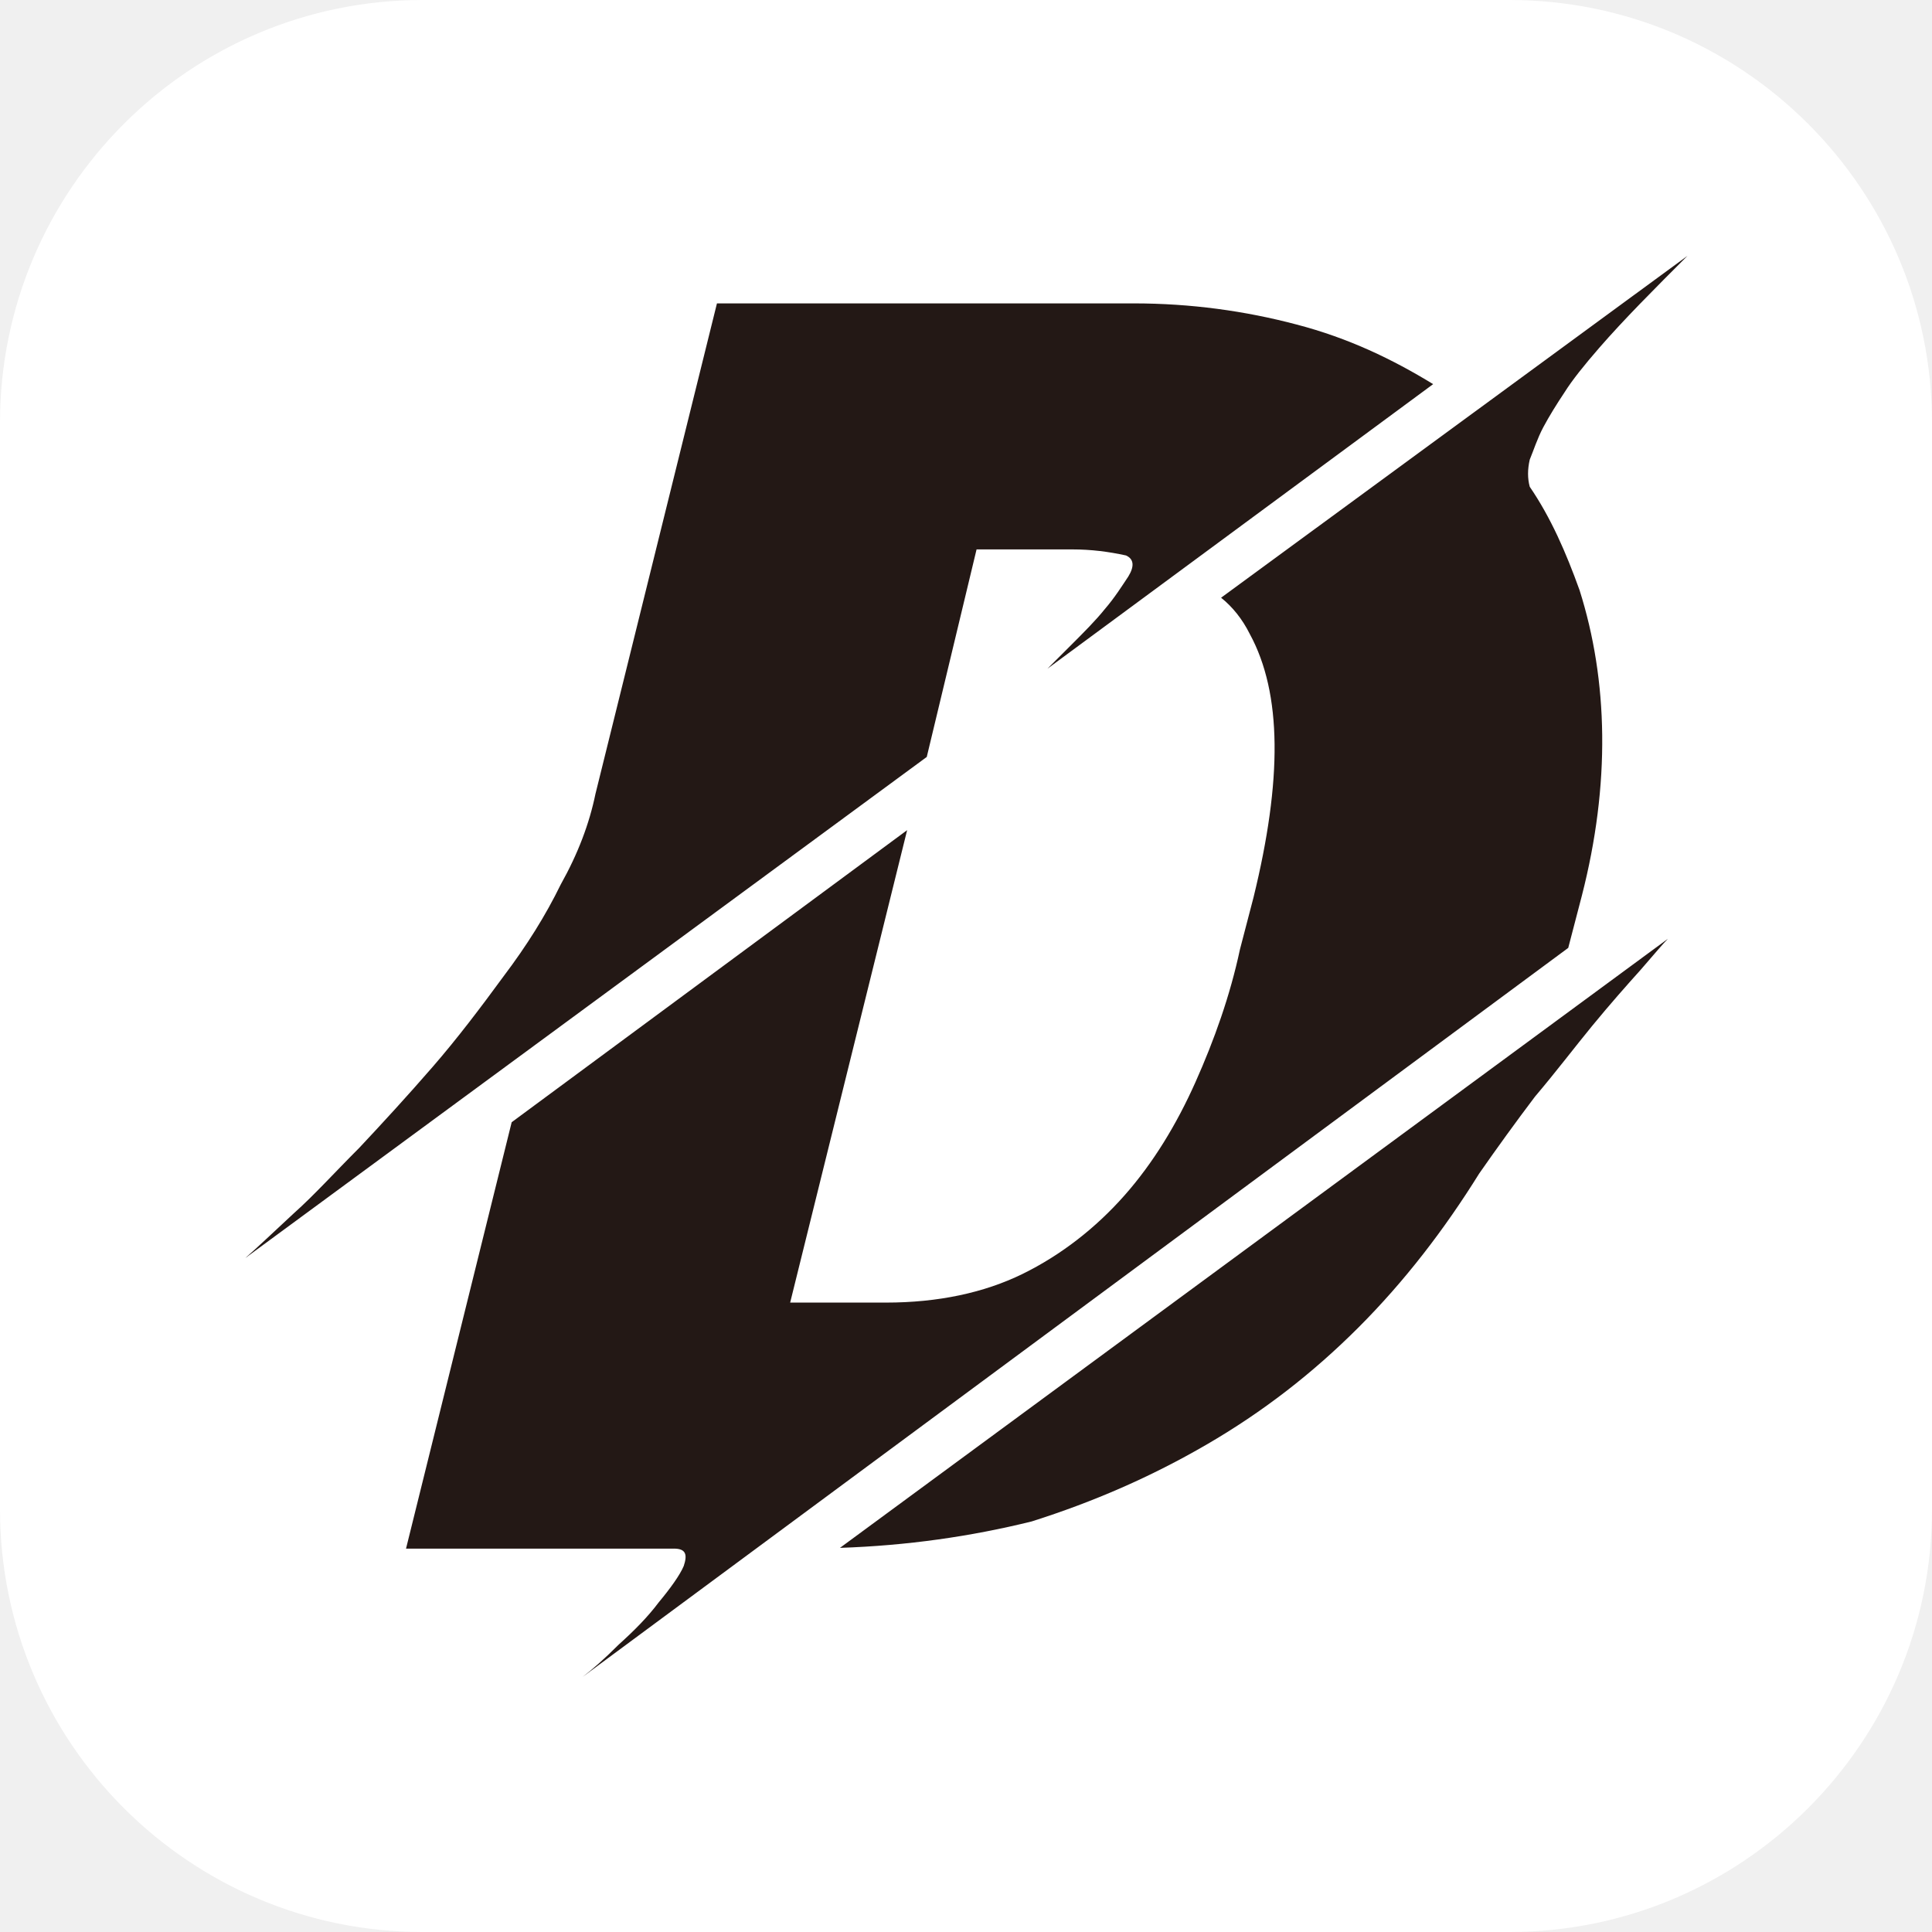
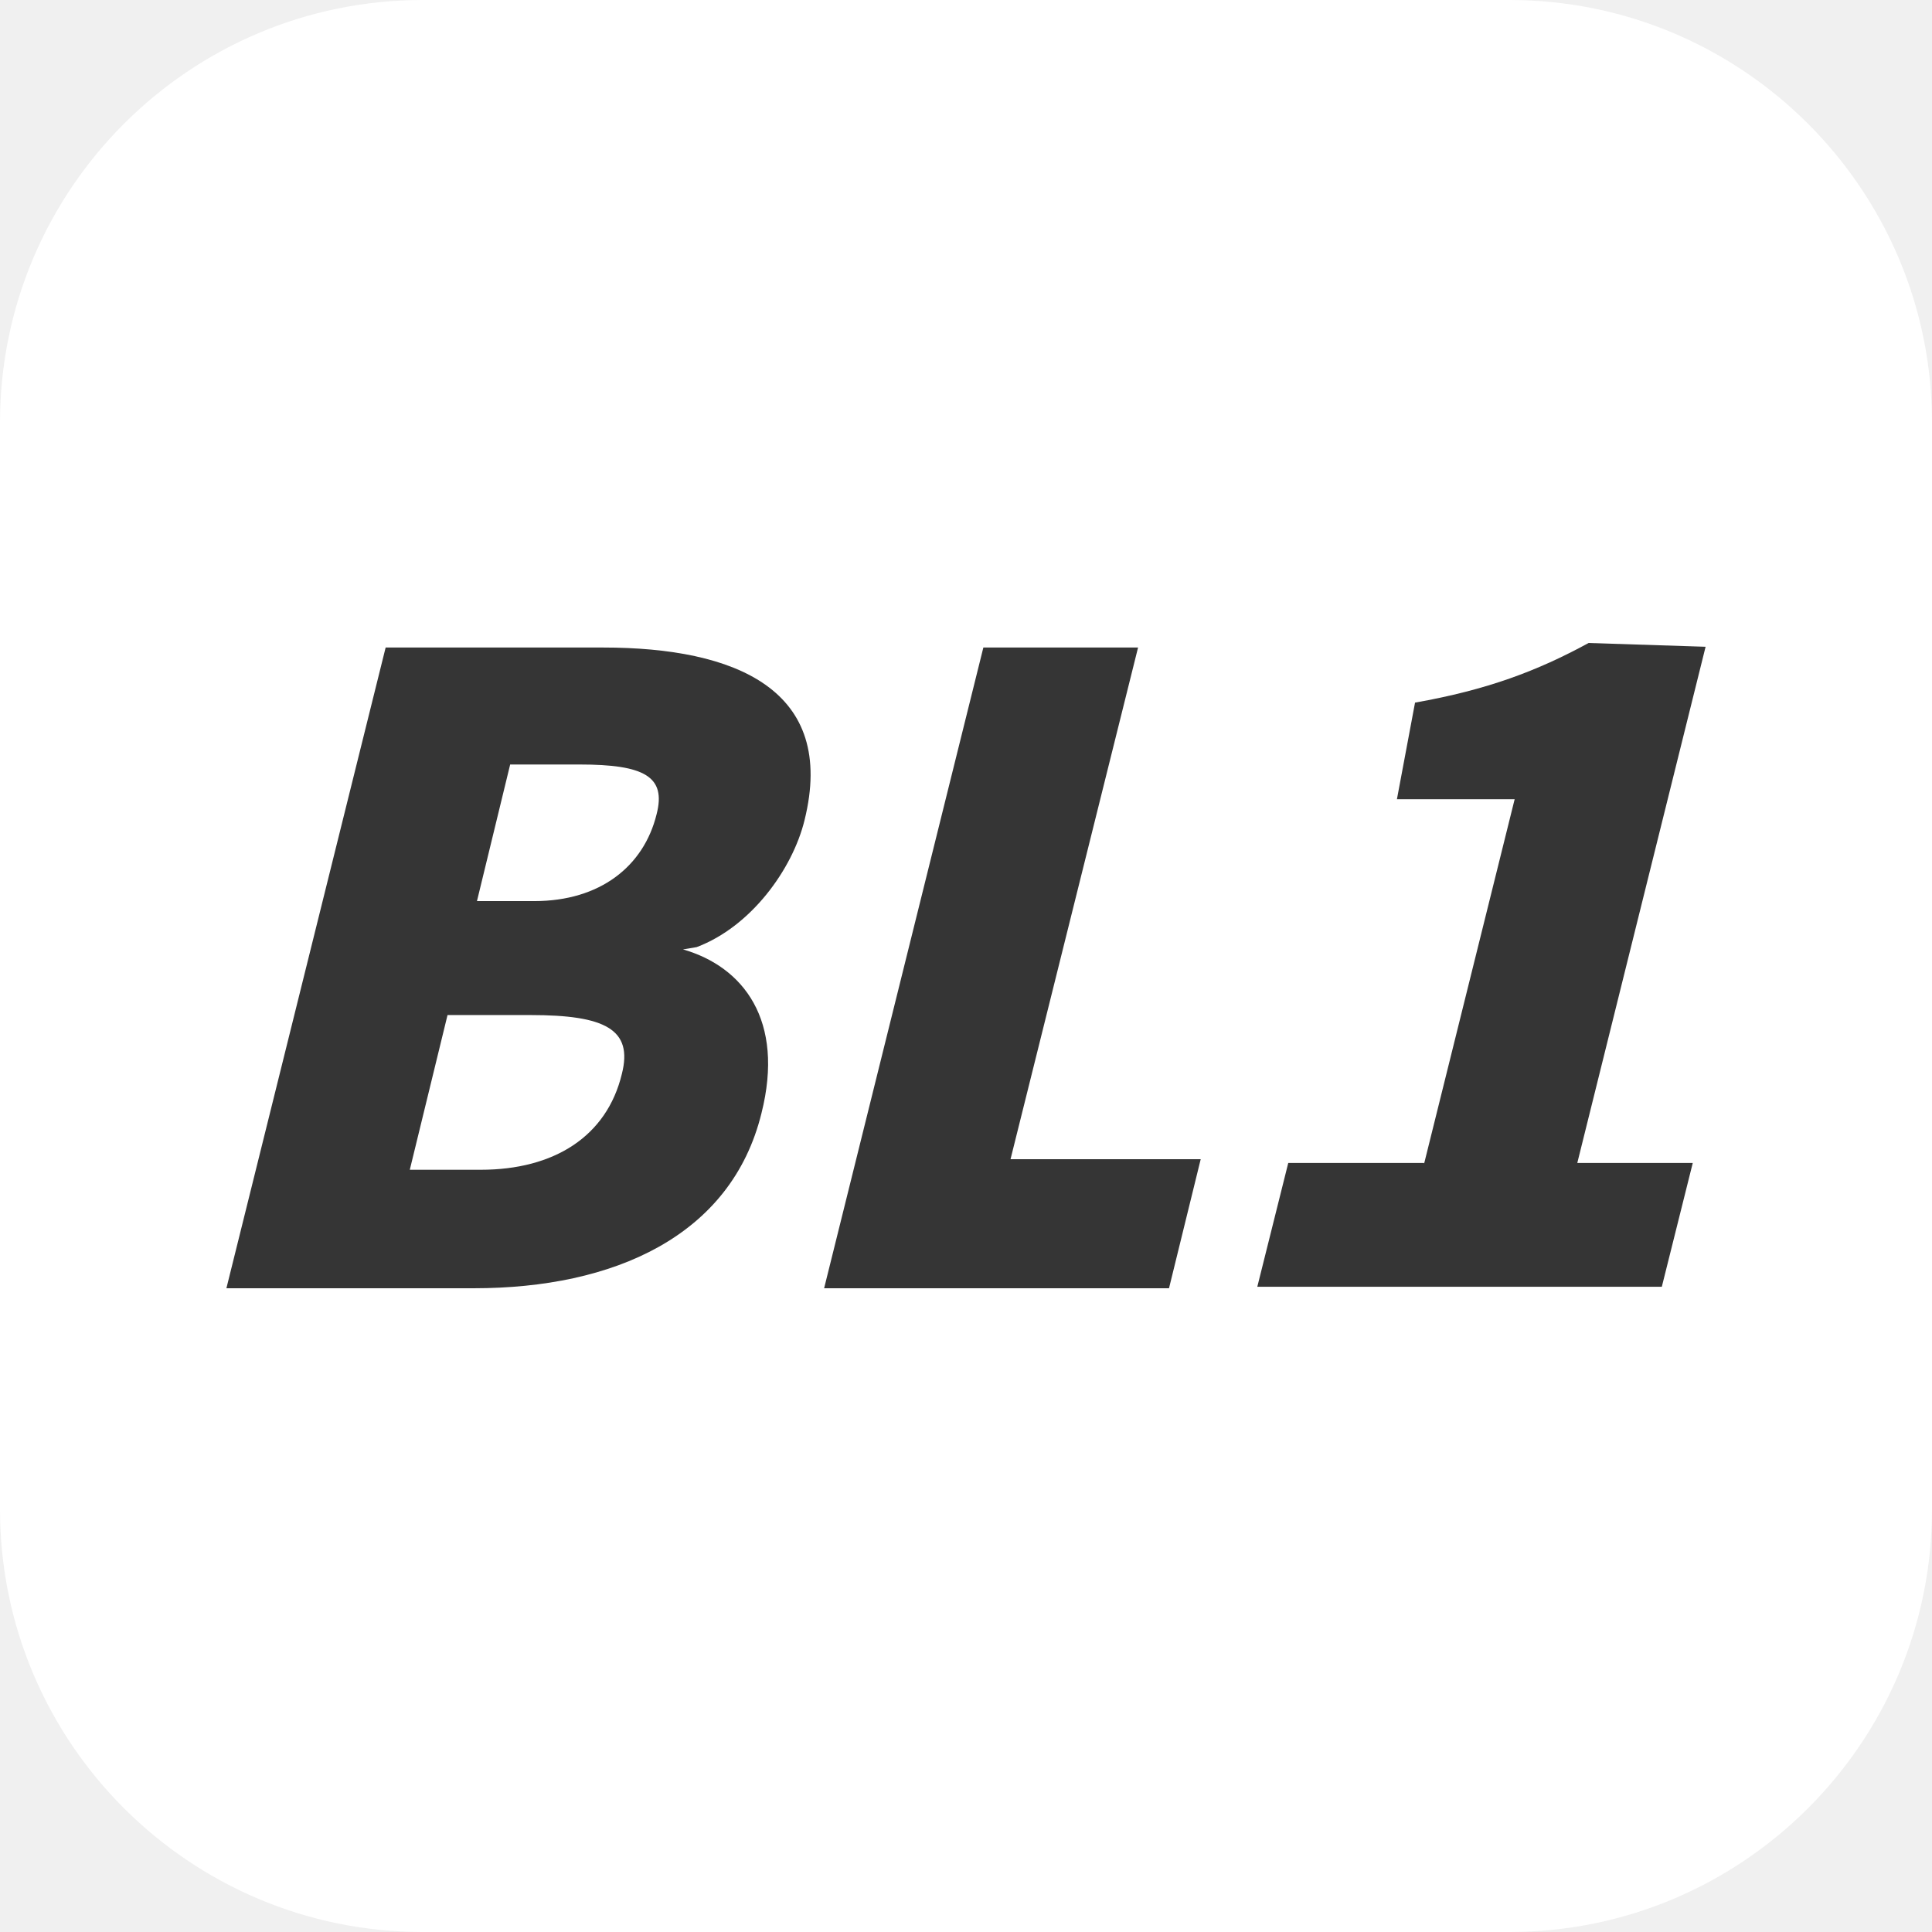
<svg xmlns="http://www.w3.org/2000/svg" version="1.1" id="图层_1" x="0px" y="0px" viewBox="0 0 256 256" style="enable-background:new 0 0 256 256;" xml:space="preserve">
  <style type="text/css">
	.st0{fill:#FFFFFF;}
- 	.st1{fill:#231815;}
+ 	.st1{display:none;}
+ 	.st2{display:inline;fill:#231815;}
+ 	.st3{fill:#353535;}
</style>
  <path class="st0" d="M56,0h144c30.9,0,56,25.1,56,56v144c0,30.9-25.1,56-56,56H56c-30.9,0-56-25.1-56-56V56C0,25.1,25.1,0,56,0z" />
+   <g class="st1">
+     <path class="st2" d="M122.8,100.3l-90.3,66.4c1.5-1.3,3.6-3.3,6.4-5.9c2.8-2.5,5.3-5.3,8.7-8.7c3.1-3.3,6.4-6.9,9.7-10.7   s6.4-7.9,9.4-12c3.1-4.1,5.6-8.1,7.6-12.2c2.3-4.1,3.8-8.1,4.6-12l16.1-65h55.2c7.6,0,14.8,1,21.6,2.8c6.9,1.8,12.7,4.6,18.1,7.9   l-51.1,37.7c0.8-0.8,1.8-1.8,3.3-3.3s3.1-3.1,4.3-4.6c1.3-1.5,2.3-3.1,3.1-4.3c0.8-1.3,0.8-2.3-0.3-2.8c-2.3-0.5-4.6-0.8-7.1-0.8   h-12.7L122.8,100.3z M77.2,222.2c1.3-1,2.8-2.3,4.8-4.3c2-1.8,3.8-3.6,5.3-5.6c1.5-1.8,2.8-3.6,3.3-4.8c0.5-1.5,0.3-2.3-1.3-2.3   H53.8l14-56.5l52.4-38.7l-15.5,62.6h12.7c6.9,0,13-1.3,18.1-3.8s9.7-6.1,13.5-10.4c3.8-4.3,6.9-9.4,9.4-15s4.6-11.5,5.9-17.6   l1.8-6.9c3.8-15.5,3.8-27-0.5-34.9c-1-2-2.3-3.6-3.8-4.8l61.8-45.3c-4.3,4.3-8.4,8.4-11.7,12.2c-2,2.3-3.6,4.3-4.6,5.9   c-1,1.5-2,3.1-2.8,4.6s-1.3,3.1-1.8,4.3c-0.3,1.3-0.3,2.5,0,3.6c2.8,4.1,4.8,8.7,6.6,13.7c3.8,12,4.1,25.7,0.3,40.5l-1.8,6.9   L77.2,222.2z M111.3,205.1L221,124.4c-0.5,0.5-1.8,2-3.6,4.1c-1.8,2-4.1,4.6-6.4,7.4c-2.3,2.8-4.8,6.1-7.6,9.4   c-2.5,3.3-5.1,6.9-7.4,10.2c-4.6,7.4-9.9,14.3-16,20.4c-6.1,6.1-12.7,11.2-20.1,15.5c-7.4,4.3-15,7.6-23.2,10.2   C128.6,203.6,120.2,204.8,111.3,205.1z" />
+   </g>
  <g>
-     <path class="st1" d="M122.8,100.3l-90.3,66.4c1.5-1.3,3.6-3.3,6.4-5.9c2.8-2.5,5.3-5.3,8.7-8.7c3.1-3.3,6.4-6.9,9.7-10.7   c3.3-3.8,6.4-7.9,9.4-12c3.1-4.1,5.6-8.1,7.6-12.2c2.3-4.1,3.8-8.1,4.6-12L95,40.2h55.2c7.6,0,14.8,1,21.6,2.8   c6.9,1.8,12.7,4.6,18.1,7.9l-51.1,37.7c0.8-0.8,1.8-1.8,3.3-3.3c1.5-1.5,3.1-3.1,4.3-4.6c1.3-1.5,2.3-3.1,3.1-4.3   c0.8-1.3,0.8-2.3-0.3-2.8c-2.3-0.5-4.6-0.8-7.1-0.8h-12.7L122.8,100.3z M77.2,222.2c1.3-1,2.8-2.3,4.8-4.3c2-1.8,3.8-3.6,5.3-5.6   c1.5-1.8,2.8-3.6,3.3-4.8c0.5-1.5,0.3-2.3-1.3-2.3H53.8l14-56.5l52.4-38.7l-15.5,62.6h12.7c6.9,0,13-1.3,18.1-3.8   c5.1-2.5,9.7-6.1,13.5-10.4c3.8-4.3,6.9-9.4,9.4-15c2.5-5.6,4.6-11.5,5.9-17.6l1.8-6.9c3.8-15.5,3.8-27-0.5-34.9   c-1-2-2.3-3.6-3.8-4.8l61.8-45.3c-4.3,4.3-8.4,8.4-11.7,12.2c-2,2.3-3.6,4.3-4.6,5.9c-1,1.5-2,3.1-2.8,4.6   c-0.8,1.5-1.3,3.1-1.8,4.3c-0.3,1.3-0.3,2.5,0,3.6c2.8,4.1,4.8,8.7,6.6,13.7c3.8,12,4.1,25.7,0.3,40.5l-1.8,6.9L77.2,222.2z    M111.3,205.1L221,124.4c-0.5,0.5-1.8,2-3.6,4.1c-1.8,2-4.1,4.6-6.4,7.4c-2.3,2.8-4.8,6.1-7.6,9.4c-2.5,3.3-5.1,6.9-7.4,10.2   c-4.6,7.4-9.9,14.3-16,20.4c-6.1,6.1-12.7,11.2-20.1,15.5c-7.4,4.3-15,7.6-23.2,10.2C128.6,203.6,120.2,204.8,111.3,205.1z" />
+     <path class="st3" d="M79.9,85.8c17.6,0,31,5.6,26.7,22.9c-1.6,6.5-7.1,14.1-14.3,16.8l-1.8,0.3c8,2.3,13.5,9.4,10.4,21.7   c-4,16.3-19.6,23.2-38.1,23.2H30l21.1-84.9H79.9z M82.4,142.3c1.5-5.9-2.2-7.8-12.1-7.8h-11L54.3,155h9.4   C73.4,155,80.4,150.6,82.4,142.3z M87,107.9c1.3-5-1.6-6.6-10.2-6.6h-9.2l-4.4,18.1h7.6C79.5,119.4,85.3,114.8,87,107.9z" />
+     <path class="st3" d="M150.8,85.8l-16.9,67.8h25.2l-4.2,17.1h-45.7l21.1-84.9H150.8z" />
+     <path class="st3" d="M188.7,154.2l12-48.3h-15.6l2.4-12.8c9.6-1.7,16.2-4.2,23-7.9l15.5,0.5l-17,68.4h15.3l-4.1,16.4h-53.6   l4.1-16.4H188.7z" />
  </g>
</svg>
